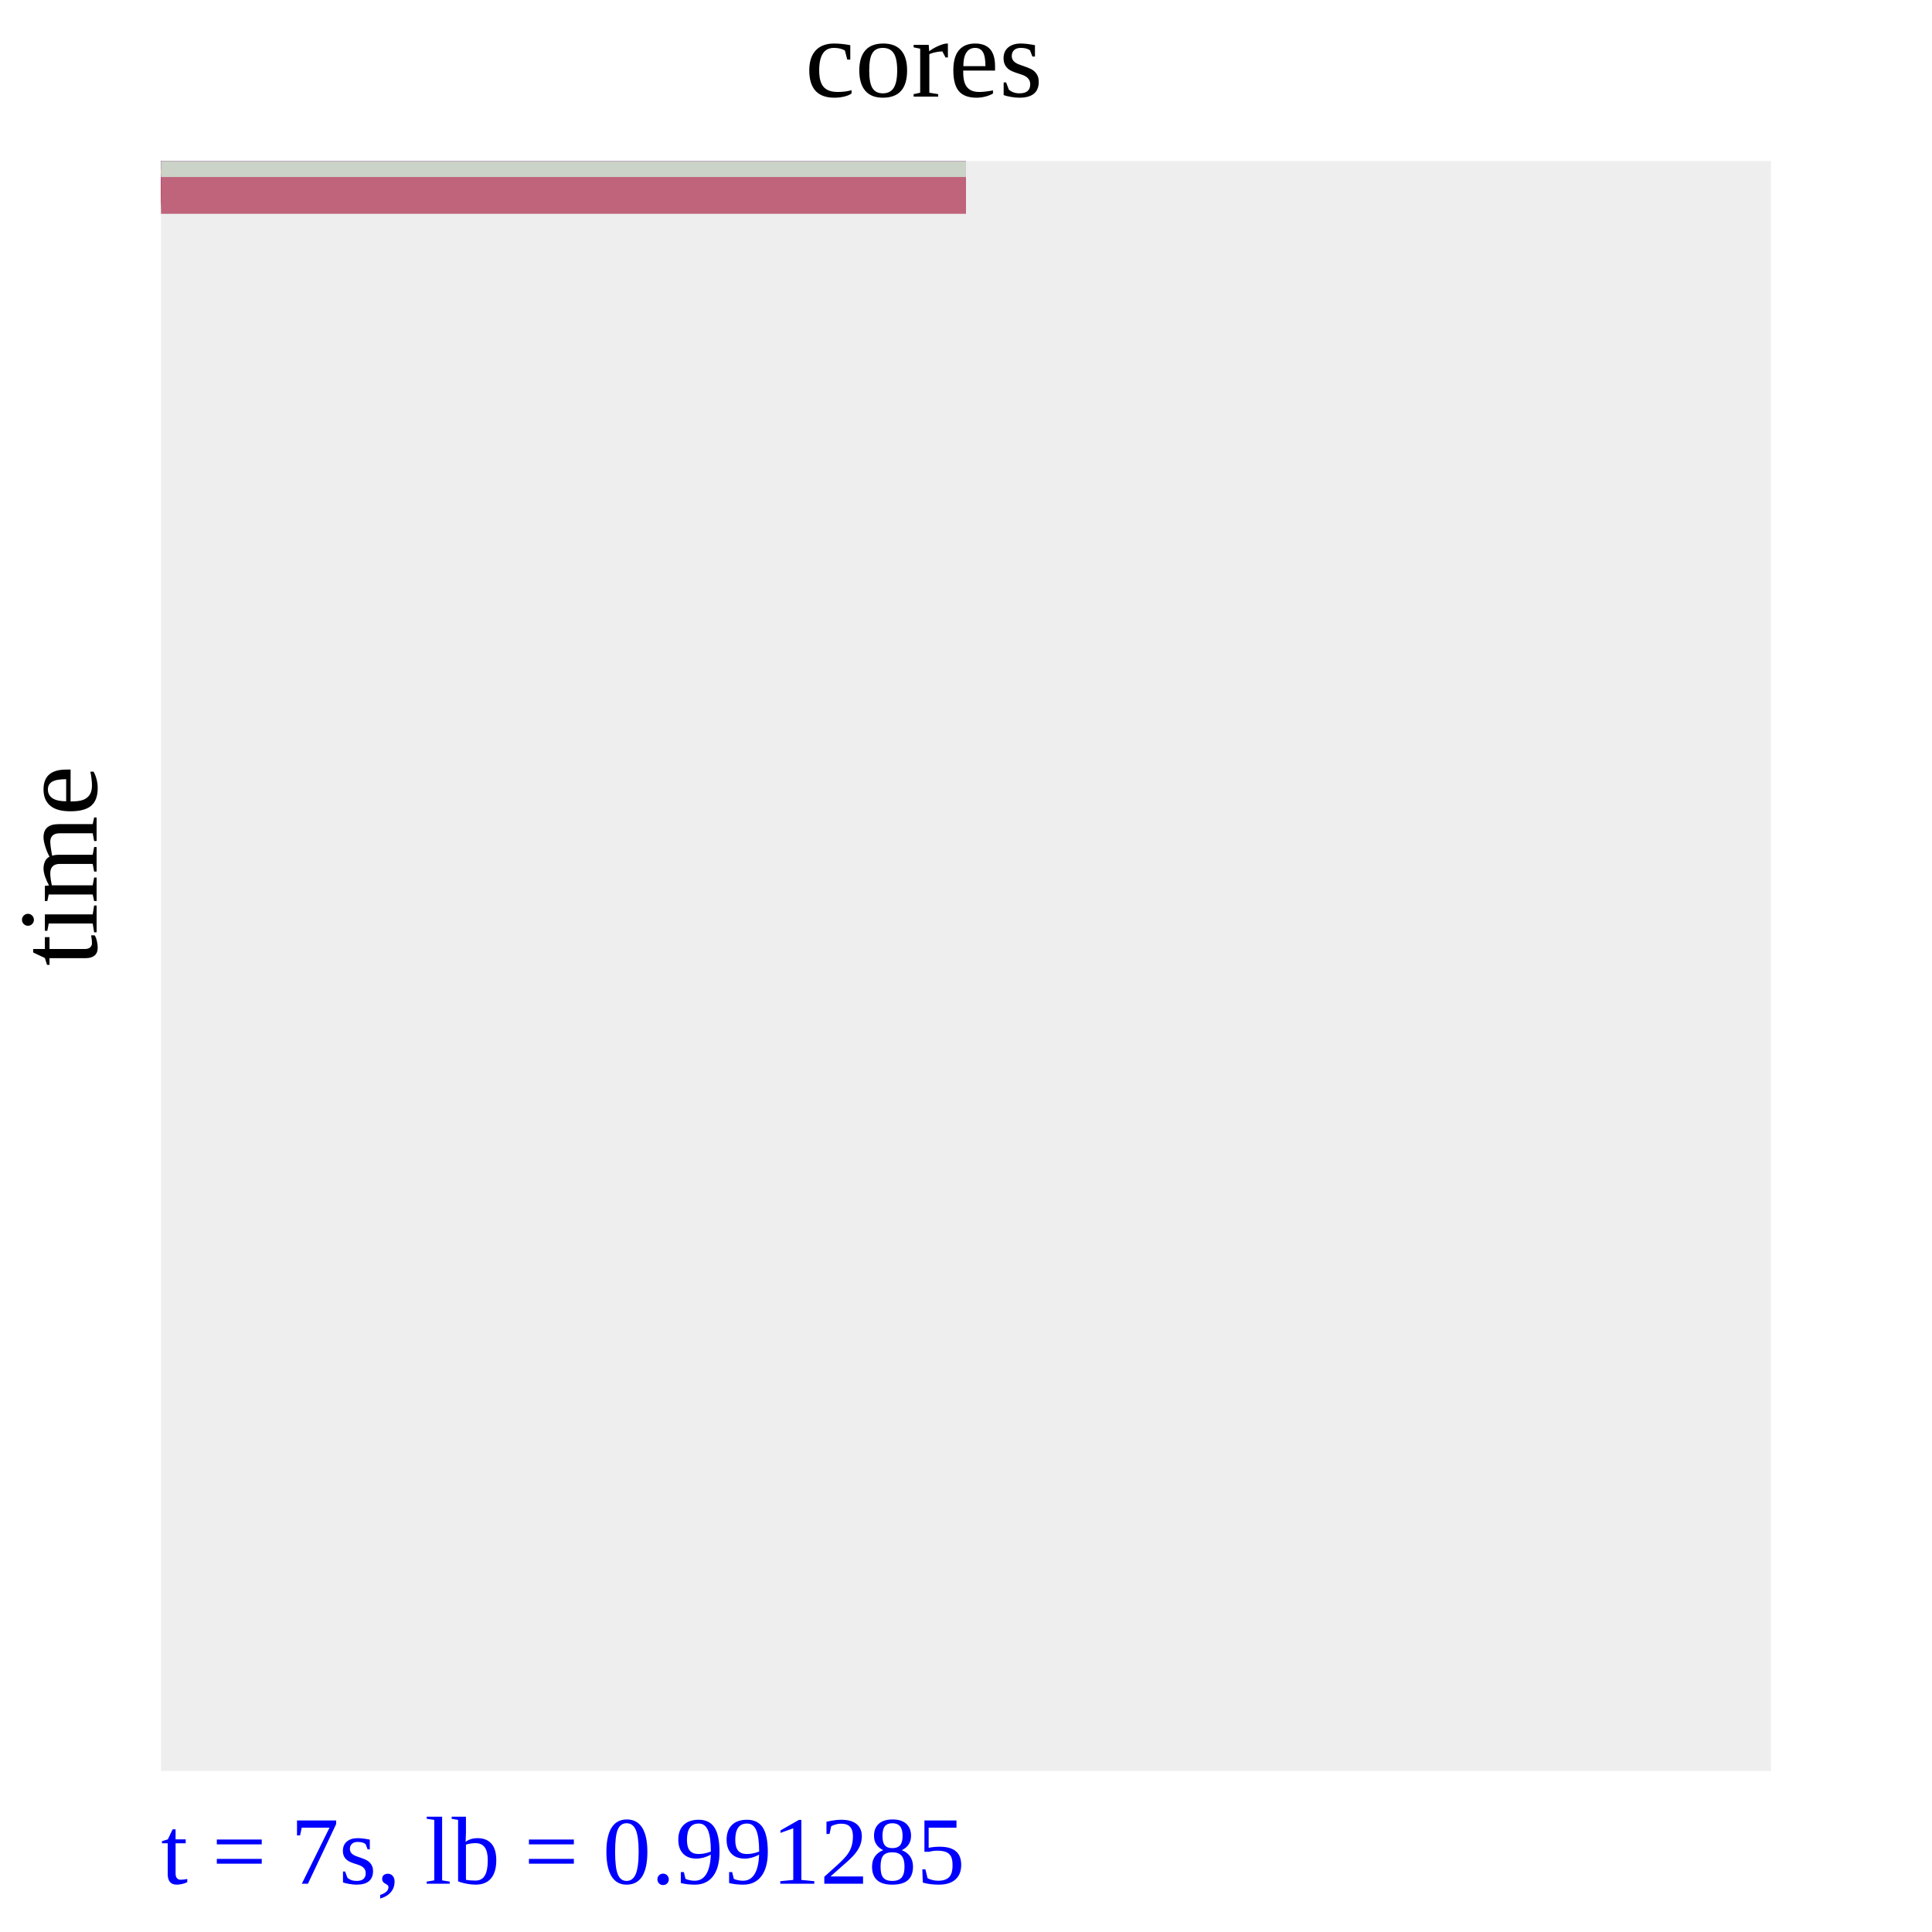
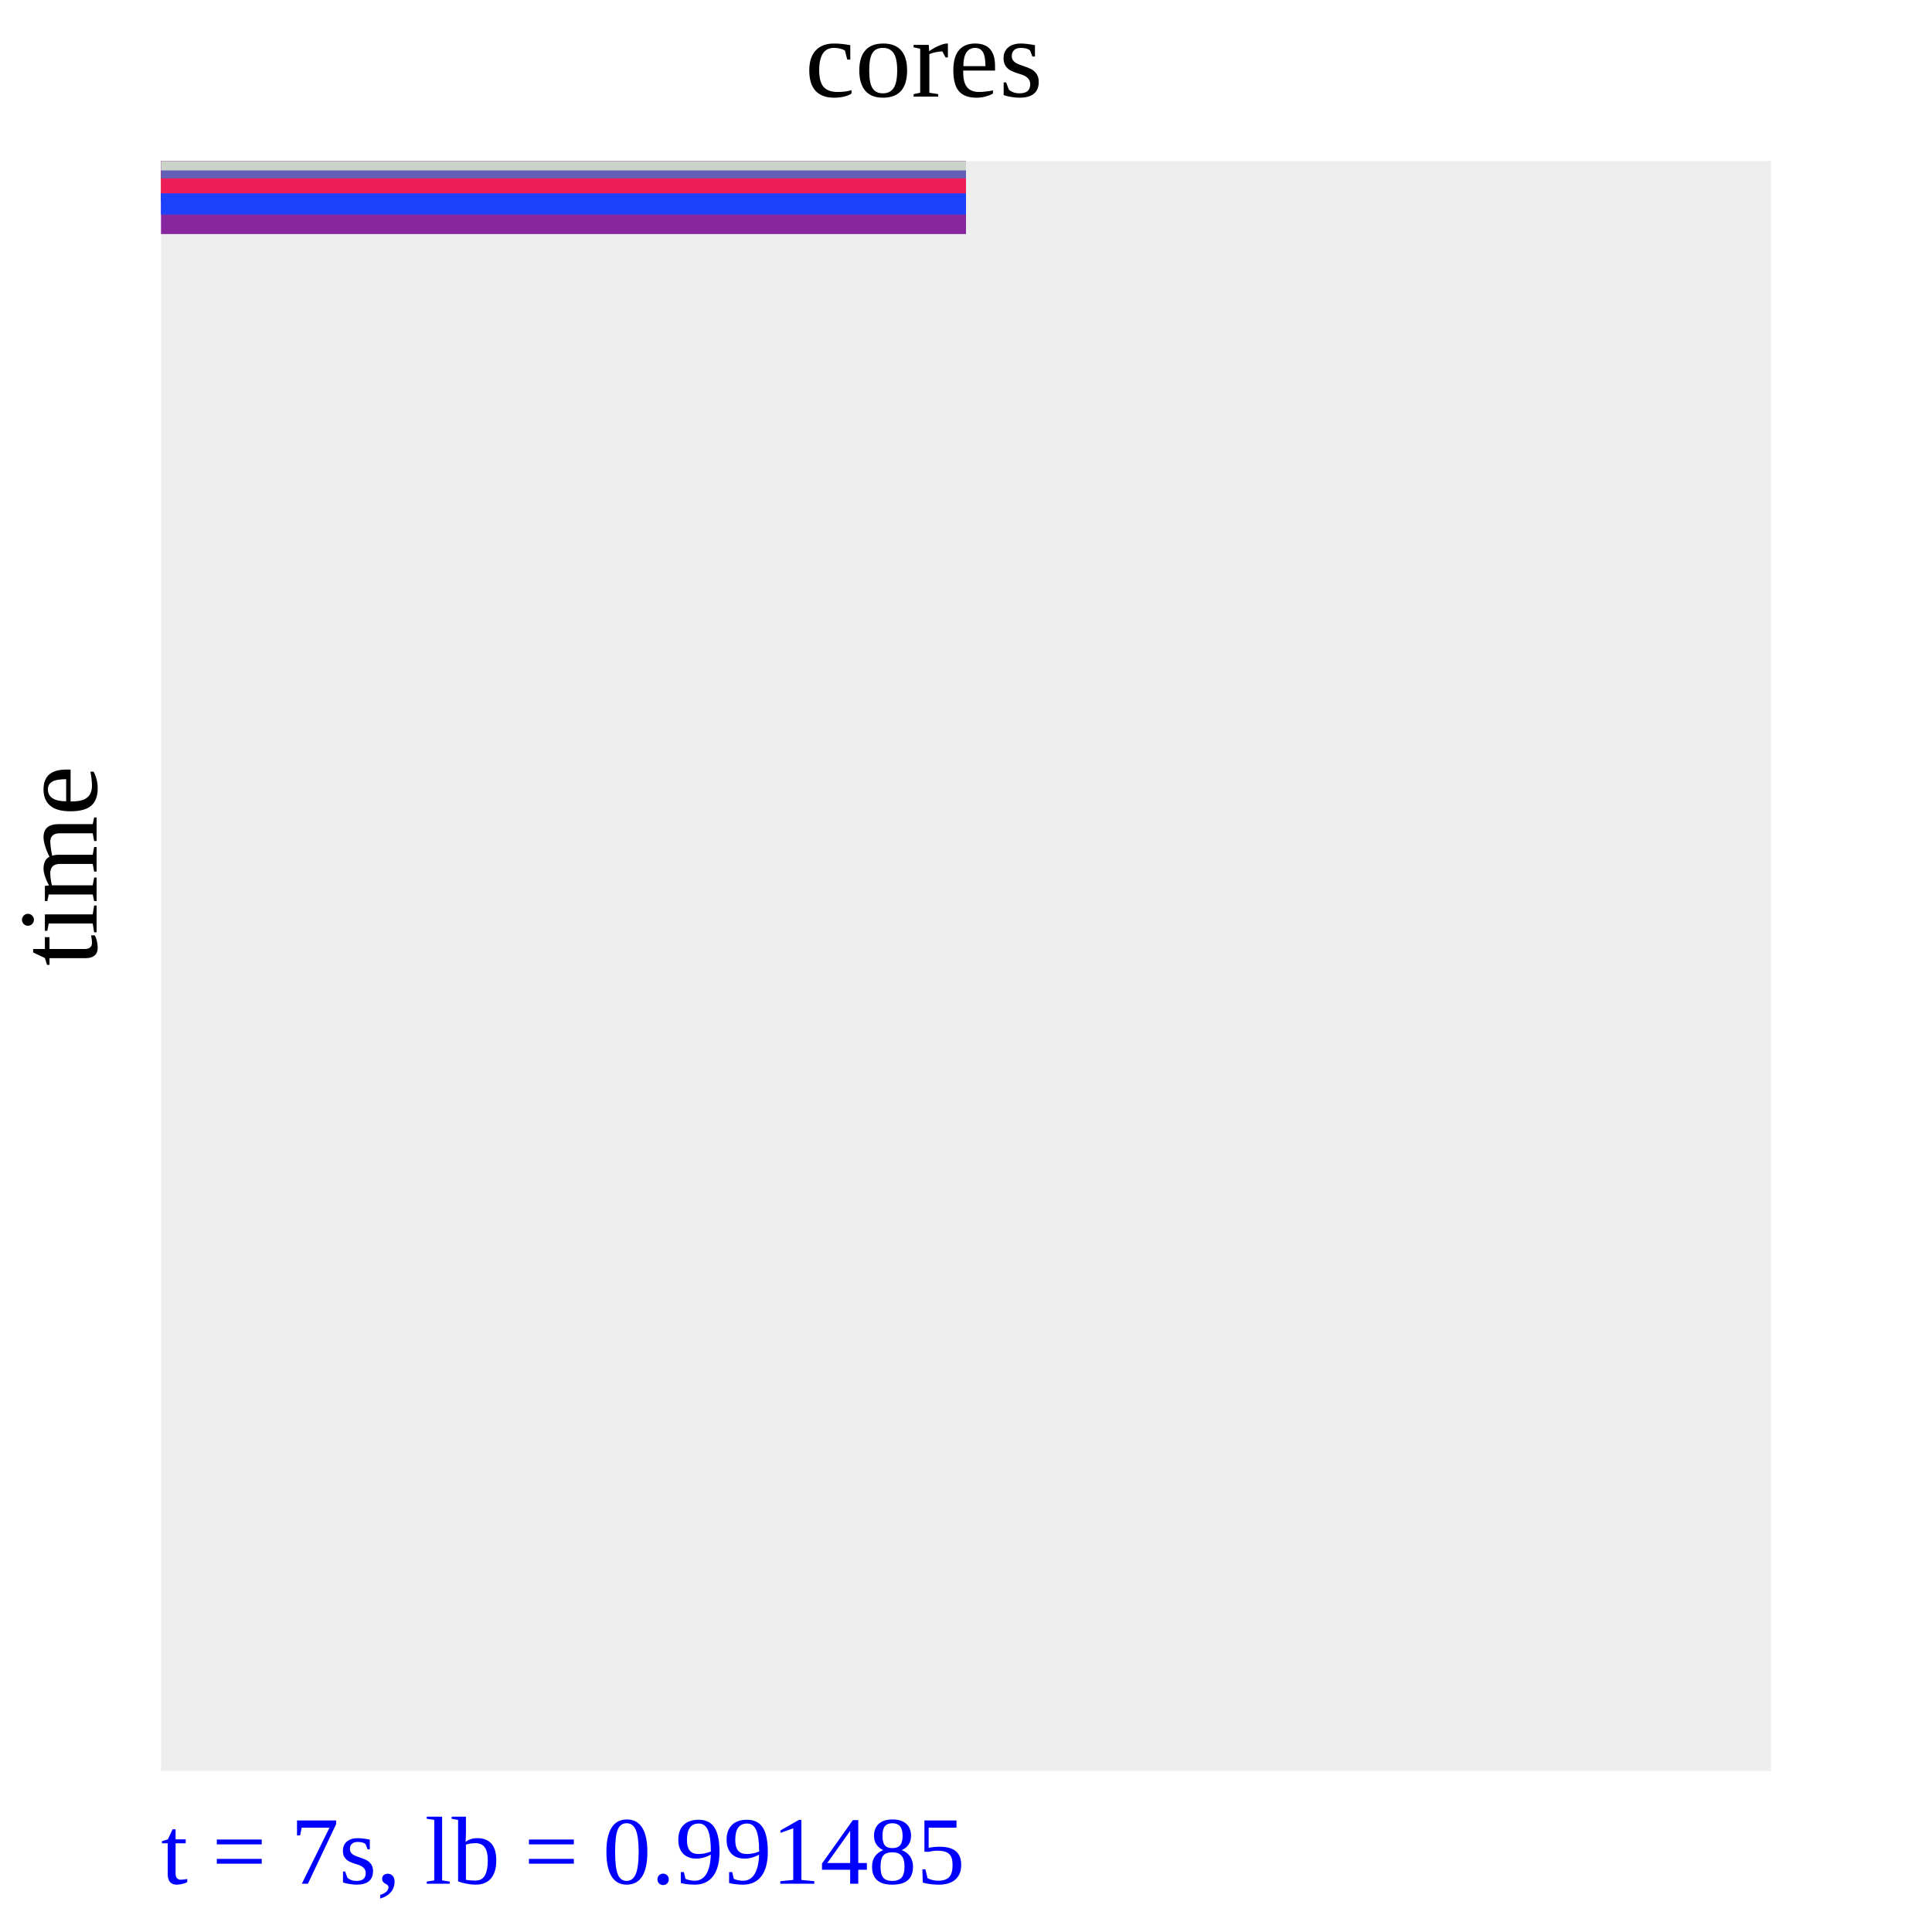
<svg xmlns="http://www.w3.org/2000/svg" x="0" y="0" width="600" height="600">
  <rect x="0%" y="0%" height="100%" width="100%" style="fill: #ffffff" />
  <svg x="0" y="0">
    <text fill="dark" font-size="35" transform="translate(250, 30)">cores</text>
  </svg>
  <svg x="0" y="0">
    <text fill="dark" font-size="35" transform="translate(30, 300) rotate(270)">time</text>
  </svg>
  <svg x="50" y="550">
-     <text fill="blue" font-size="30" transform="translate(0, 35)">t = 7s, lb = 0.991285</text>
+     <text fill="blue" font-size="30" transform="translate(0, 35)">t = 7s, lb = 0.991485</text>
  </svg>
  <svg x="50" y="50" width="500" height="500">
    <rect x="0%" y="0%" height="100%" width="100%" style="fill: #eeeeee" />
-     <rect x="0" y="0" height="1.634" width="250" style="fill: #df6ed3" />
-     <rect x="0" y="0" height="8.647" width="250" style="fill: #5f477b" />
-     <rect x="0" y="0" height="2.791" width="250" style="fill: #002298" />
-     <rect x="0" y="0" height="3.404" width="250" style="fill: #1e5e1f" />
-     <rect x="0" y="0" height="9.191" width="250" style="fill: #bfe1bf" />
-     <rect x="0" y="0" height="6.468" width="250" style="fill: #b8e26b" />
-     <rect x="0" y="0" height="9.191" width="250" style="fill: #5ba932" />
-     <rect x="0" y="0" height="5.855" width="250" style="fill: #53275b" />
-     <rect x="0" y="0" height="7.761" width="250" style="fill: #f6a44b" />
-     <rect x="0" y="0" height="4.63" width="250" style="fill: #3fa105" />
-     <rect x="0" y="0" height="2.859" width="250" style="fill: #1cdfe3" />
-     <rect x="0" y="0" height="4.902" width="250" style="fill: #b3f5d2" />
-     <rect x="0" y="0" height="3.949" width="250" style="fill: #725a9a" />
-     <rect x="0" y="0" height="8.715" width="250" style="fill: #580fd5" />
-     <rect x="0" y="0" height="3.132" width="250" style="fill: #b04525" />
-     <rect x="0" y="0" height="6.264" width="250" style="fill: #b3182f" />
-     <rect x="0" y="0" height="6.876" width="250" style="fill: #cd2b3f" />
-     <rect x="0" y="0" height="4.63" width="250" style="fill: #da124a" />
-     <rect x="0" y="0" height="4.698" width="250" style="fill: #ca3c90" />
-     <rect x="0" y="0" height="3.404" width="250" style="fill: #1406a2" />
-     <rect x="0" y="0" height="3.54" width="250" style="fill: #b55cd8" />
-     <rect x="0" y="0" height="3.745" width="250" style="fill: #b95d48" />
-     <rect x="0" y="0" height="2.315" width="250" style="fill: #d13e37" />
-     <rect x="0" y="0" height="4.63" width="250" style="fill: #9f1ccb" />
-     <rect x="0" y="0" height="2.587" width="250" style="fill: #cdfc39" />
-     <rect x="0" y="0" height="4.766" width="250" style="fill: #fee4ac" />
-     <rect x="0" y="0" height="2.791" width="250" style="fill: #c5523a" />
-     <rect x="0" y="0" height="3.745" width="250" style="fill: #a0bdef" />
-     <rect x="0" y="0" height="3.54" width="250" style="fill: #57e63a" />
-     <rect x="0" y="0" height="6.196" width="250" style="fill: #1f81cb" />
-     <rect x="0" y="0" height="3.336" width="250" style="fill: #aba9f4" />
-     <rect x="0" y="0" height="7.081" width="250" style="fill: #5caaed" />
-     <rect x="0" y="0" height="2.383" width="250" style="fill: #48d06b" />
-     <rect x="0" y="0" height="2.928" width="250" style="fill: #fb3d16" />
-     <rect x="0" y="0" height="8.374" width="250" style="fill: #836042" />
-     <rect x="0" y="0" height="2.519" width="250" style="fill: #bed57c" />
-     <rect x="0" y="0" height="2.723" width="250" style="fill: #ac8476" />
-     <rect x="0" y="0" height="14.842" width="250" style="fill: #1bfeb5" />
-     <rect x="0" y="0" height="11.234" width="250" style="fill: #9a0c81" />
-     <rect x="0" y="0" height="3.132" width="250" style="fill: #304908" />
-     <rect x="0" y="0" height="1.974" width="250" style="fill: #bb781e" />
-     <rect x="0" y="0" height="7.557" width="250" style="fill: #4bbdf2" />
-     <rect x="0" y="0" height="4.902" width="250" style="fill: #30d2e9" />
-     <rect x="0" y="0" height="3.813" width="250" style="fill: #77374b" />
-     <rect x="0" y="0" height="4.493" width="250" style="fill: #97bd0b" />
-     <rect x="0" y="0" height="3.813" width="250" style="fill: #6b7d38" />
-     <rect x="0" y="0" height="3.54" width="250" style="fill: #b73642" />
-     <rect x="0" y="0" height="3.064" width="250" style="fill: #8826a0" />
-     <rect x="0" y="0" height="3.608" width="250" style="fill: #f2729b" />
-     <rect x="0" y="0" height="7.761" width="250" style="fill: #e22902" />
-     <rect x="0" y="0" height="5.583" width="250" style="fill: #56dc30" />
-     <rect x="0" y="0" height="3.268" width="250" style="fill: #4e875c" />
-     <rect x="0" y="0" height="3.813" width="250" style="fill: #9d4b3f" />
-     <rect x="0" y="0" height="2.723" width="250" style="fill: #b2125a" />
-     <rect x="0" y="0" height="8.034" width="250" style="fill: #e3d0cd" />
-     <rect x="0" y="0" height="2.791" width="250" style="fill: #3130d6" />
-     <rect x="0" y="0" height="2.247" width="250" style="fill: #114989" />
-     <rect x="0" y="0" height="3.881" width="250" style="fill: #517aca" />
-     <rect x="0" y="0" height="10.825" width="250" style="fill: #97daa2" />
-     <rect x="0" y="0" height="8.51" width="250" style="fill: #485181" />
-     <rect x="0" y="0" height="5.515" width="250" style="fill: #eb31c0" />
-     <rect x="0" y="0" height="3.676" width="250" style="fill: #7d2c6a" />
-     <rect x="0" y="0" height="4.562" width="250" style="fill: #5bcc58" />
-     <rect x="0" y="0" height="3.472" width="250" style="fill: #7e048a" />
-     <rect x="0" y="0" height="3.676" width="250" style="fill: #6d2bea" />
-     <rect x="0" y="0" height="3.608" width="250" style="fill: #cd6fe2" />
-     <rect x="0" y="0" height="2.928" width="250" style="fill: #06f225" />
-     <rect x="0" y="0" height="4.493" width="250" style="fill: #c70846" />
-     <rect x="0" y="0" height="3.676" width="250" style="fill: #1b41fd" />
-     <rect x="0" y="0" height="6.127" width="250" style="fill: #b5ad08" />
-     <rect x="0" y="0" height="2.859" width="250" style="fill: #7c5dc4" />
-     <rect x="0" y="0" height="7.149" width="250" style="fill: #fcaeec" />
-     <rect x="0" y="0" height="3.064" width="250" style="fill: #3a3437" />
-     <rect x="0" y="0" height="4.085" width="250" style="fill: #a42e51" />
-     <rect x="0" y="0" height="13.753" width="250" style="fill: #b065d6" />
-     <rect x="0" y="0" height="4.97" width="250" style="fill: #e4332f" />
-     <rect x="0" y="0" height="10.212" width="250" style="fill: #71b109" />
-     <rect x="0" y="0" height="11.166" width="250" style="fill: #d33176" />
-     <rect x="0" y="0" height="4.766" width="250" style="fill: #81ab0f" />
-     <rect x="0" y="0" height="3.745" width="250" style="fill: #cbf31c" />
-     <rect x="0" y="0" height="13.072" width="250" style="fill: #9f1c23" />
-     <rect x="0" y="0" height="3.404" width="250" style="fill: #ba46b4" />
-     <rect x="0" y="0" height="5.379" width="250" style="fill: #f983af" />
-     <rect x="0" y="0" height="6.74" width="250" style="fill: #9214d1" />
-     <rect x="0" y="0" height="2.655" width="250" style="fill: #3ac3dd" />
-     <rect x="0" y="0" height="3.54" width="250" style="fill: #f6c03f" />
-     <rect x="0" y="0" height="1.906" width="250" style="fill: #3e9854" />
-     <rect x="0" y="0" height="3.472" width="250" style="fill: #c4d477" />
-     <rect x="0" y="0" height="2.451" width="250" style="fill: #41a557" />
-     <rect x="0" y="0" height="2.111" width="250" style="fill: #6812be" />
-     <rect x="0" y="0" height="2.859" width="250" style="fill: #0b5cb8" />
-     <rect x="0" y="0" height="16.408" width="250" style="fill: #bf647b" />
-     <rect x="0" y="0" height="3.064" width="250" style="fill: #930687" />
-     <rect x="0" y="0" height="1.77" width="250" style="fill: #ec881d" />
-     <rect x="0" y="0" height="1.225" width="250" style="fill: #f76191" />
-     <rect x="0" y="0" height="4.017" width="250" style="fill: #f9c468" />
-     <rect x="0" y="0" height="2.383" width="250" style="fill: #c1736e" />
-     <rect x="0" y="0" height="2.655" width="250" style="fill: #ef1e59" />
-     <rect x="0" y="0" height="2.451" width="250" style="fill: #635eb6" />
-     <rect x="0" y="0" height="4.97" width="250" style="fill: #cbd2c7" />
+     <rect x="0" y="0" height="5.455" width="250" style="fill: #df6ed3" />
+     <rect x="0" y="0" height="11.841" width="250" style="fill: #5f477b" />
+     <rect x="0" y="0" height="3.193" width="250" style="fill: #002298" />
+     <rect x="0" y="0" height="2.728" width="250" style="fill: #1e5e1f" />
+     <rect x="0" y="0" height="3.659" width="250" style="fill: #bfe1bf" />
+     <rect x="0" y="0" height="6.187" width="250" style="fill: #b8e26b" />
+     <rect x="0" y="0" height="3.193" width="250" style="fill: #5ba932" />
+     <rect x="0" y="0" height="5.189" width="250" style="fill: #53275b" />
+     <rect x="0" y="0" height="3.393" width="250" style="fill: #f6a44b" />
+     <rect x="0" y="0" height="3.725" width="250" style="fill: #3fa105" />
+     <rect x="0" y="0" height="5.721" width="250" style="fill: #1cdfe3" />
+     <rect x="0" y="0" height="3.26" width="250" style="fill: #b3f5d2" />
+     <rect x="0" y="0" height="3.459" width="250" style="fill: #725a9a" />
+     <rect x="0" y="0" height="2.861" width="250" style="fill: #580fd5" />
+     <rect x="0" y="0" height="2.728" width="250" style="fill: #b04525" />
+     <rect x="0" y="0" height="3.991" width="250" style="fill: #b3182f" />
+     <rect x="0" y="0" height="3.459" width="250" style="fill: #cd2b3f" />
+     <rect x="0" y="0" height="4.856" width="250" style="fill: #da124a" />
+     <rect x="0" y="0" height="4.79" width="250" style="fill: #ca3c90" />
+     <rect x="0" y="0" height="3.06" width="250" style="fill: #1406a2" />
+     <rect x="0" y="0" height="9.58" width="250" style="fill: #b55cd8" />
+     <rect x="0" y="0" height="3.393" width="250" style="fill: #b95d48" />
+     <rect x="0" y="0" height="2.461" width="250" style="fill: #d13e37" />
+     <rect x="0" y="0" height="9.18" width="250" style="fill: #9f1ccb" />
+     <rect x="0" y="0" height="8.715" width="250" style="fill: #cdfc39" />
+     <rect x="0" y="0" height="4.923" width="250" style="fill: #fee4ac" />
+     <rect x="0" y="0" height="2.728" width="250" style="fill: #c5523a" />
+     <rect x="0" y="0" height="9.18" width="250" style="fill: #a0bdef" />
+     <rect x="0" y="0" height="4.723" width="250" style="fill: #57e63a" />
+     <rect x="0" y="0" height="3.592" width="250" style="fill: #1f81cb" />
+     <rect x="0" y="0" height="11.043" width="250" style="fill: #aba9f4" />
+     <rect x="0" y="0" height="4.125" width="250" style="fill: #5caaed" />
+     <rect x="0" y="0" height="3.06" width="250" style="fill: #48d06b" />
+     <rect x="0" y="0" height="8.582" width="250" style="fill: #fb3d16" />
+     <rect x="0" y="0" height="2.728" width="250" style="fill: #836042" />
+     <rect x="0" y="0" height="2.395" width="250" style="fill: #bed57c" />
+     <rect x="0" y="0" height="2.927" width="250" style="fill: #ac8476" />
+     <rect x="0" y="0" height="5.455" width="250" style="fill: #1bfeb5" />
+     <rect x="0" y="0" height="3.725" width="250" style="fill: #9a0c81" />
+     <rect x="0" y="0" height="3.193" width="250" style="fill: #304908" />
+     <rect x="0" y="0" height="2.262" width="250" style="fill: #bb781e" />
+     <rect x="0" y="0" height="5.588" width="250" style="fill: #4bbdf2" />
+     <rect x="0" y="0" height="2.861" width="250" style="fill: #30d2e9" />
+     <rect x="0" y="0" height="4.058" width="250" style="fill: #77374b" />
+     <rect x="0" y="0" height="4.191" width="250" style="fill: #97bd0b" />
+     <rect x="0" y="0" height="2.062" width="250" style="fill: #6b7d38" />
+     <rect x="0" y="0" height="7.983" width="250" style="fill: #b73642" />
+     <rect x="0" y="0" height="22.685" width="250" style="fill: #8826a0" />
+     <rect x="0" y="0" height="7.052" width="250" style="fill: #f2729b" />
+     <rect x="0" y="0" height="4.258" width="250" style="fill: #e22902" />
+     <rect x="0" y="0" height="2.461" width="250" style="fill: #56dc30" />
+     <rect x="0" y="0" height="2.594" width="250" style="fill: #4e875c" />
+     <rect x="0" y="0" height="6.652" width="250" style="fill: #9d4b3f" />
+     <rect x="0" y="0" height="3.659" width="250" style="fill: #b2125a" />
+     <rect x="0" y="0" height="2.328" width="250" style="fill: #e3d0cd" />
+     <rect x="0" y="0" height="2.861" width="250" style="fill: #3130d6" />
+     <rect x="0" y="0" height="12.44" width="250" style="fill: #114989" />
+     <rect x="0" y="0" height="7.118" width="250" style="fill: #517aca" />
+     <rect x="0" y="0" height="2.661" width="250" style="fill: #97daa2" />
+     <rect x="0" y="0" height="3.459" width="250" style="fill: #485181" />
+     <rect x="0" y="0" height="2.728" width="250" style="fill: #eb31c0" />
+     <rect x="0" y="0" height="6.386" width="250" style="fill: #7d2c6a" />
+     <rect x="0" y="0" height="4.524" width="250" style="fill: #5bcc58" />
+     <rect x="0" y="0" height="6.453" width="250" style="fill: #7e048a" />
+     <rect x="0" y="0" height="4.457" width="250" style="fill: #6d2bea" />
+     <rect x="0" y="0" height="3.659" width="250" style="fill: #cd6fe2" />
+     <rect x="0" y="0" height="6.253" width="250" style="fill: #06f225" />
+     <rect x="0" y="0" height="6.32" width="250" style="fill: #c70846" />
+     <rect x="0" y="0" height="16.631" width="250" style="fill: #1b41fd" />
+     <rect x="0" y="0" height="3.459" width="250" style="fill: #b5ad08" />
+     <rect x="0" y="0" height="6.253" width="250" style="fill: #7c5dc4" />
+     <rect x="0" y="0" height="4.191" width="250" style="fill: #fcaeec" />
+     <rect x="0" y="0" height="3.526" width="250" style="fill: #3a3437" />
+     <rect x="0" y="0" height="3.26" width="250" style="fill: #a42e51" />
+     <rect x="0" y="0" height="2.794" width="250" style="fill: #b065d6" />
+     <rect x="0" y="0" height="4.923" width="250" style="fill: #e4332f" />
+     <rect x="0" y="0" height="5.255" width="250" style="fill: #71b109" />
+     <rect x="0" y="0" height="2.927" width="250" style="fill: #d33176" />
+     <rect x="0" y="0" height="4.125" width="250" style="fill: #81ab0f" />
+     <rect x="0" y="0" height="3.792" width="250" style="fill: #cbf31c" />
+     <rect x="0" y="0" height="2.661" width="250" style="fill: #9f1c23" />
+     <rect x="0" y="0" height="6.719" width="250" style="fill: #ba46b4" />
+     <rect x="0" y="0" height="5.322" width="250" style="fill: #f983af" />
+     <rect x="0" y="0" height="3.127" width="250" style="fill: #9214d1" />
+     <rect x="0" y="0" height="2.861" width="250" style="fill: #3ac3dd" />
+     <rect x="0" y="0" height="3.193" width="250" style="fill: #f6c03f" />
+     <rect x="0" y="0" height="2.062" width="250" style="fill: #3e9854" />
+     <rect x="0" y="0" height="3.592" width="250" style="fill: #c4d477" />
+     <rect x="0" y="0" height="2.594" width="250" style="fill: #41a557" />
+     <rect x="0" y="0" height="7.318" width="250" style="fill: #6812be" />
+     <rect x="0" y="0" height="2.528" width="250" style="fill: #0b5cb8" />
+     <rect x="0" y="0" height="8.316" width="250" style="fill: #bf647b" />
+     <rect x="0" y="0" height="5.921" width="250" style="fill: #930687" />
+     <rect x="0" y="0" height="9.846" width="250" style="fill: #ec881d" />
+     <rect x="0" y="0" height="1.464" width="250" style="fill: #f76191" />
+     <rect x="0" y="0" height="3.26" width="250" style="fill: #f9c468" />
+     <rect x="0" y="0" height="2.994" width="250" style="fill: #c1736e" />
+     <rect x="0" y="0" height="10.045" width="250" style="fill: #ef1e59" />
+     <rect x="0" y="0" height="5.388" width="250" style="fill: #635eb6" />
+     <rect x="0" y="0" height="2.927" width="250" style="fill: #cbd2c7" />
  </svg>
</svg>
